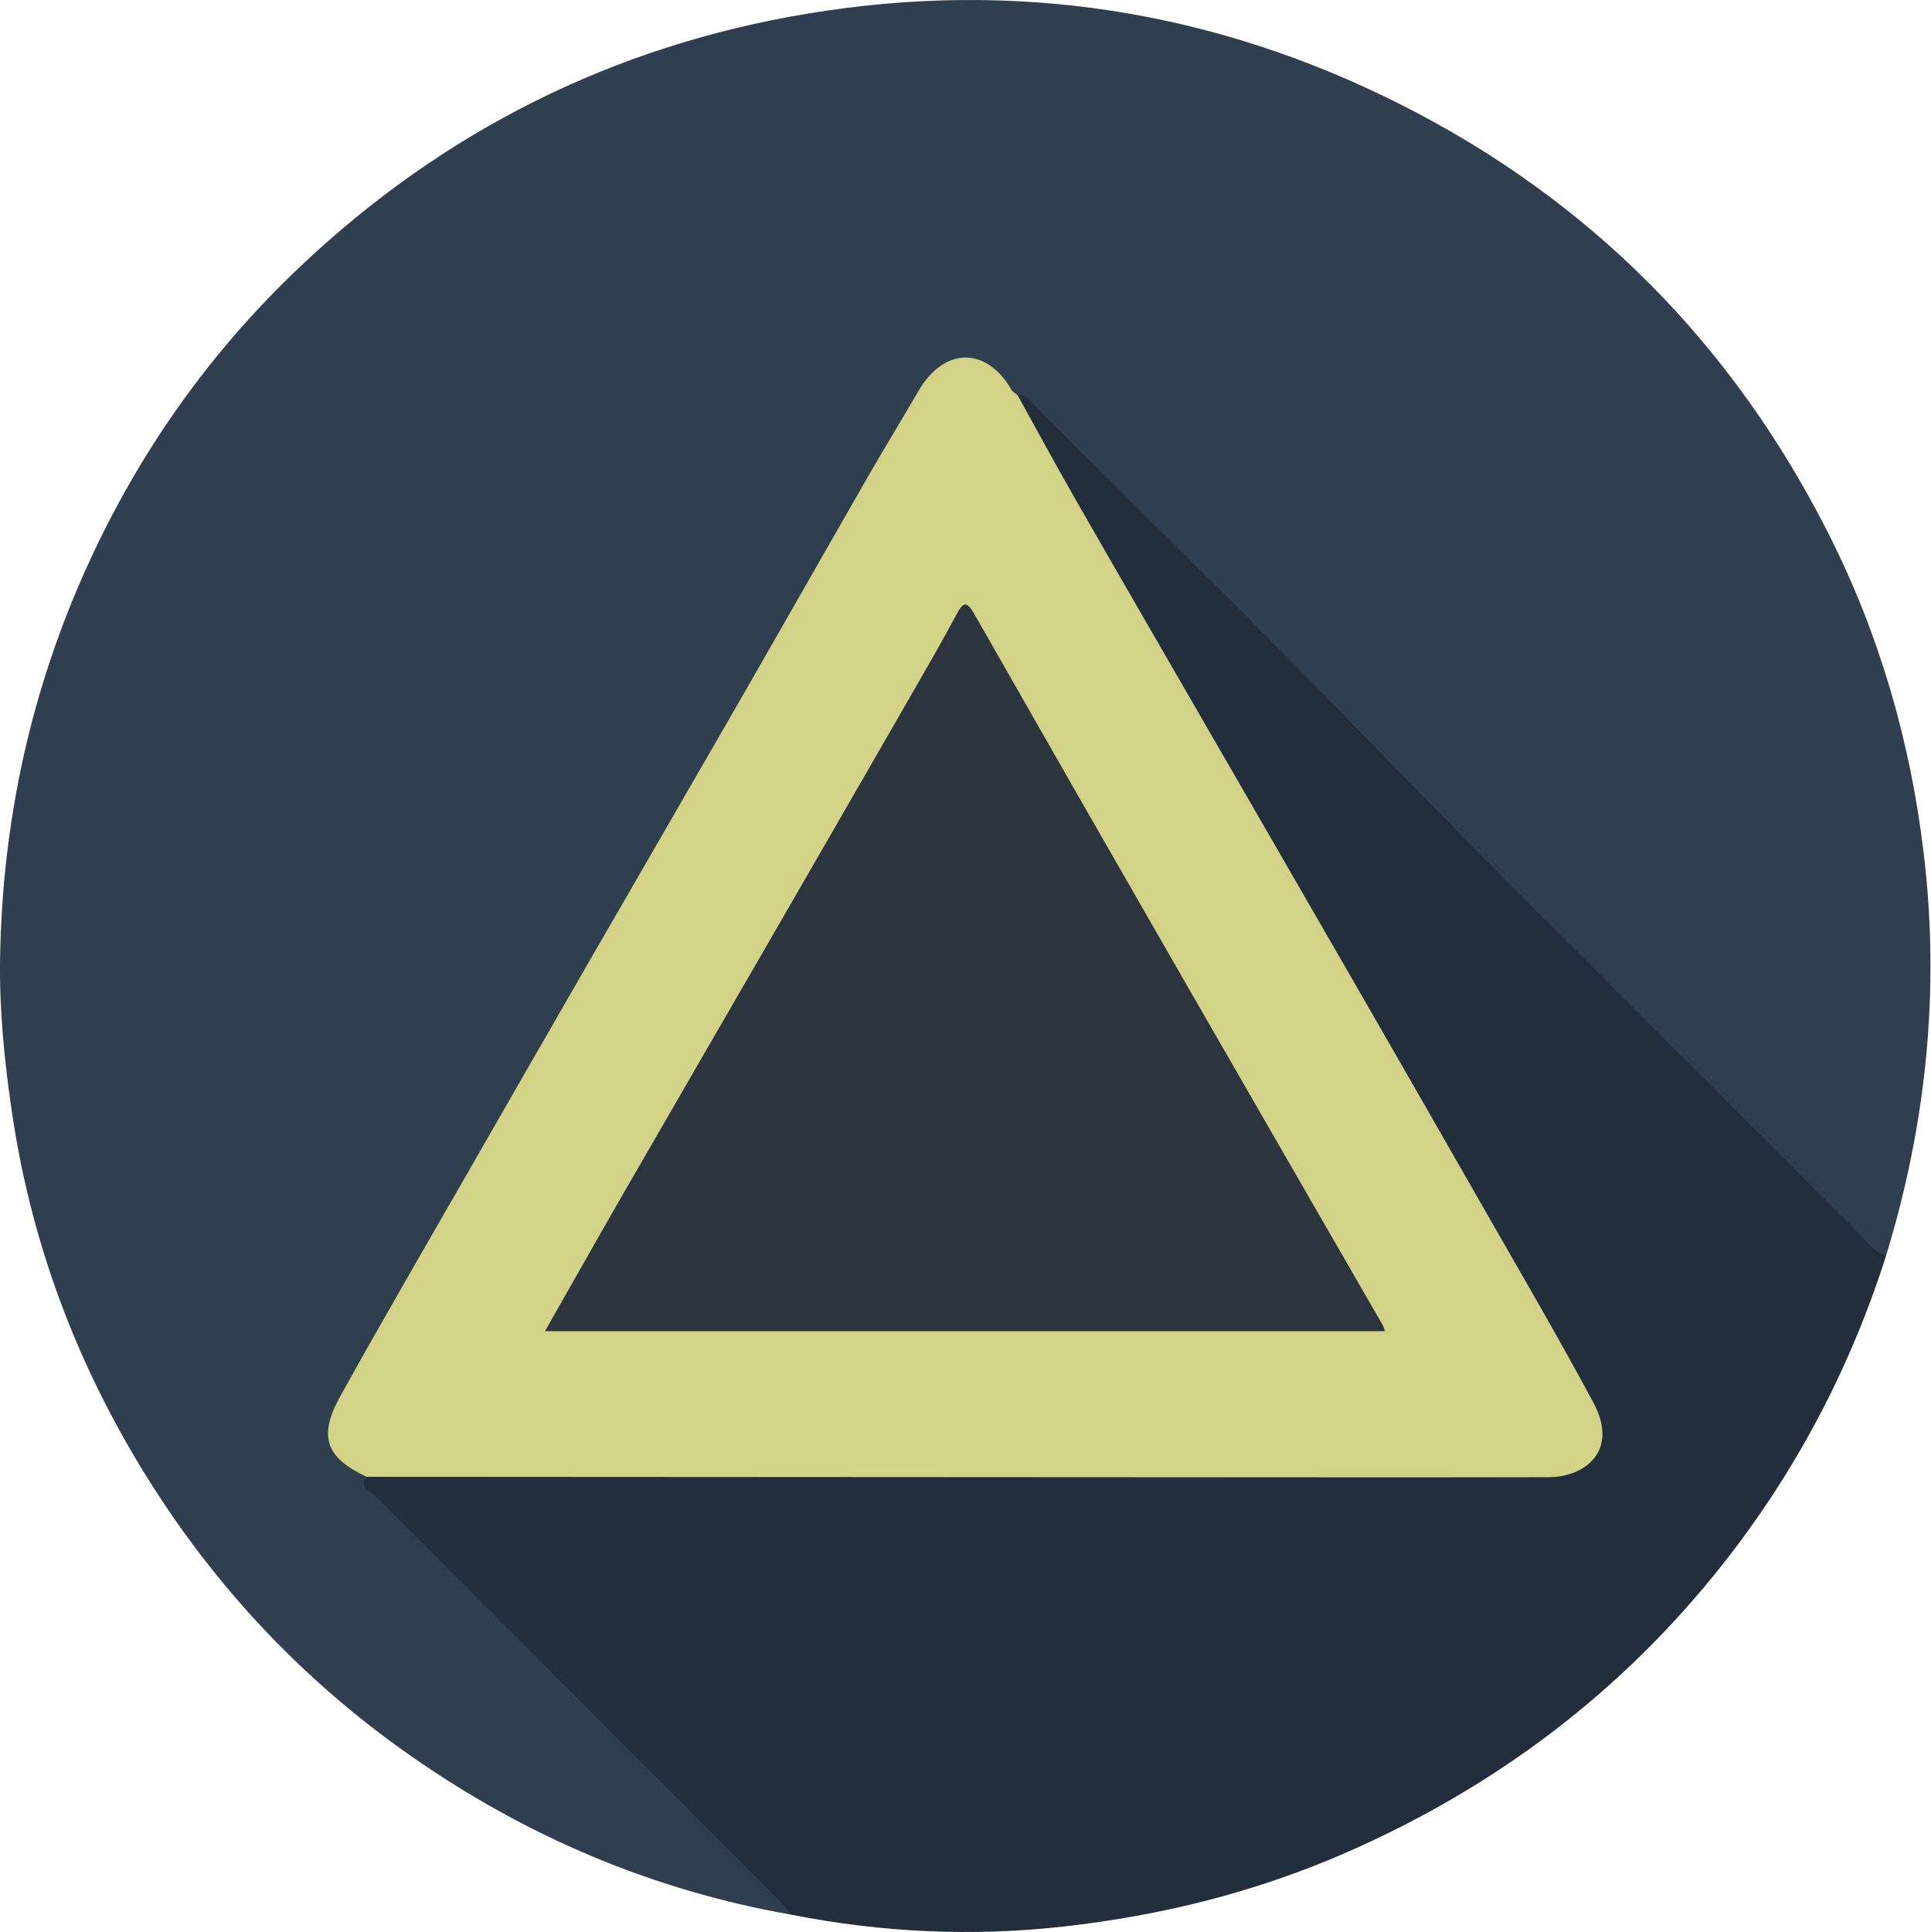
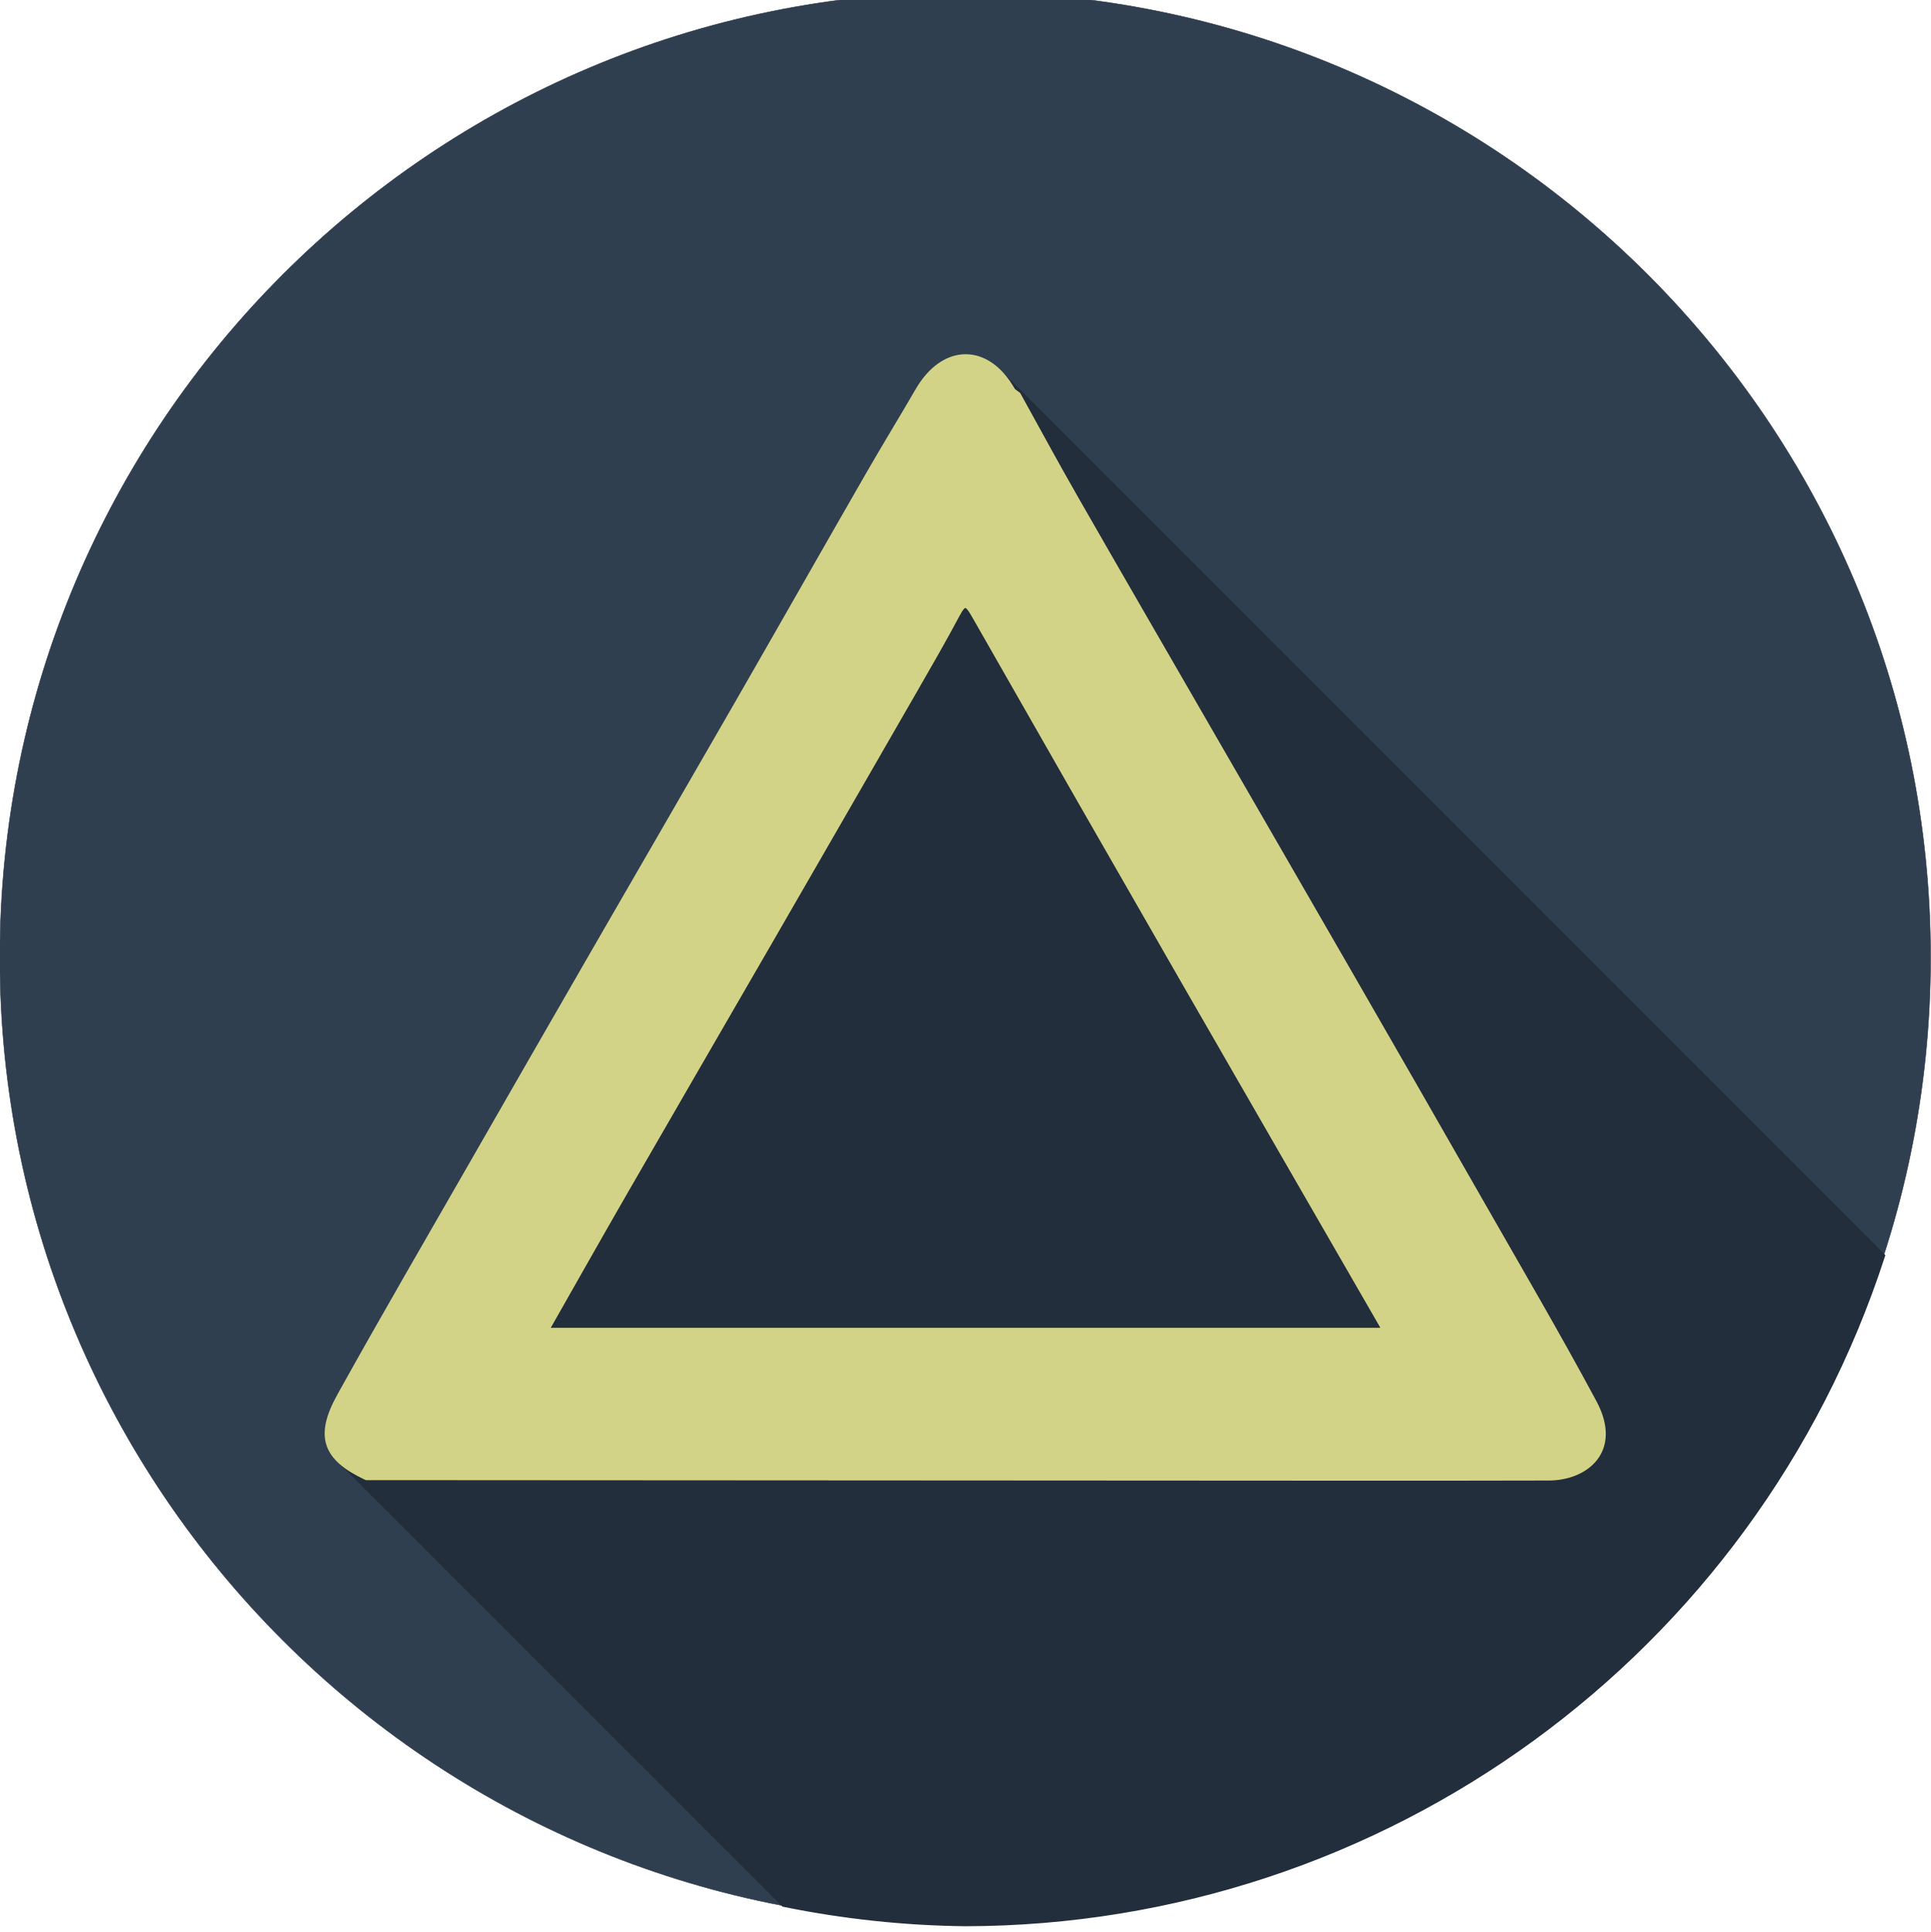
- <svg xmlns="http://www.w3.org/2000/svg" width="287.963" height="288.156">
-   <path fill-rule="evenodd" clip-rule="evenodd" fill="#303F50" d="M118.131 285.592c-20.791-3.637-39.736-11.707-56.992-23.798-15.905-11.145-28.963-25.02-39.225-41.482-10.478-16.81-17.308-34.998-20.167-54.646C.654 158.151-.108 150.622.011 143.02c.322-20.521 4.59-40.141 13.125-58.851 7.683-16.843 18.198-31.676 31.598-44.366C66.12 19.55 91.444 6.839 120.497 2.027c30.88-5.115 60.504-.53 88.43 13.553 28.35 14.299 49.68 35.904 63.949 64.26 7.498 14.9 12.078 30.733 14.074 47.381 2.451 20.458.4 40.389-5.592 60.006-1.016.946-1.969.688-2.918-.121-.914-.778-1.764-1.625-2.609-2.473-23.082-23.111-46.438-45.955-69.193-69.384-16.145-16.624-32.709-32.821-48.936-49.358-.982-1-2.025-1.993-2.734-3.159-.98-1.608-2.266-2.5-4.065-2.781-1.079-.619-1.621-1.744-2.443-2.608-2.939-3.093-6.182-3.029-9.005.211-.922 1.058-1.65 2.255-2.355 3.467-13.67 23.489-27.121 47.104-40.702 70.644-14.331 24.839-28.558 49.735-42.932 74.549-.601 1.038-1.131 2.116-1.635 3.205-1.988 4.299-1.403 6.382 2.55 9.086.425.291.767.632.985 1.095.145.902.525 1.6 1.224 2.287 19.89 19.55 39.499 39.381 59.207 59.113 1.19 1.192 3.493 2.095 2.334 4.592z" />
-   <path fill-rule="evenodd" clip-rule="evenodd" fill="#222E3B" d="M118.131 285.592c-.937-1.033-1.831-2.108-2.816-3.095-19.767-19.781-39.553-39.545-59.283-59.363-.696-.699-2.558-1.155-1.363-2.871.643-1.319 1.896-1.321 3.089-1.396 1.696-.106 3.397-.06 5.096-.06 54.372-.003 108.742-.001 163.113-.004 1.6 0 3.201.064 4.797-.066 5.621-.464 7.807-4.034 5.455-9.142-1.797-3.904-4.135-7.529-6.273-11.255-21.133-36.834-42.393-73.595-63.531-110.426-4.824-8.406-9.705-16.78-14.44-25.237-.664-1.187-1.652-2.418-.188-3.74 1.389-.264 1.902.942 2.626 1.666 16.471 16.434 33.143 32.676 49.313 49.402 24.361 25.198 49.486 49.629 74.113 74.557 1.035 1.049 1.914 2.35 3.52 2.666-5.387 16.923-13.533 32.388-24.568 46.309-14.992 18.913-33.691 32.971-55.762 42.675-13.563 5.964-27.752 9.495-42.404 11.133-13.56 1.517-27.085.891-40.494-1.753z" />
-   <path fill-rule="evenodd" clip-rule="evenodd" fill="#D3D388" d="M151.787 58.937c2.814 5.074 5.57 10.182 8.451 15.216 6.373 11.132 12.807 22.229 19.219 33.337 7.254 12.563 14.521 25.118 21.76 37.688 6.549 11.369 13.09 22.742 19.594 34.136 5.674 9.938 11.467 19.815 16.879 29.896 3.852 7.174-1.27 11.102-6.658 11.11-8.299.013-16.596.029-24.895.025-50.488-.025-100.978-.056-151.466-.084-6.06-2.855-7.255-5.995-3.907-12.024 6.504-11.712 13.251-23.29 19.915-34.914a13756.536 13756.536 0 0117.544-30.512c7.237-12.55 14.513-25.078 21.736-37.636 6.585-11.448 13.105-22.933 19.687-34.382 2.407-4.187 4.938-8.302 7.359-12.481 3.802-6.564 10.15-6.67 13.894-.141.183.321.586.514.888.766z" />
-   <path fill-rule="evenodd" clip-rule="evenodd" fill="#2C353F" d="M206.599 198.545H81.293c3.948-6.938 7.748-13.684 11.612-20.392 7.174-12.453 14.393-24.879 21.581-37.324a25762.04 25762.04 0 0021.978-38.121c2.112-3.67 4.231-7.339 6.22-11.076.994-1.869 1.524-2.024 2.654-.041a15113.07 15113.07 0 0031.108 54.332c9.908 17.237 19.859 34.449 29.785 51.675.135.236.202.513.368.947z" />
+ <svg xmlns="http://www.w3.org/2000/svg" width="287.963" height="288.156" version="1.1" id="svg10">
+   <defs id="defs14" />
+   <path id="path4179" style="fill:#303f50;stroke:#303f50;stroke-width:0.07;stroke-miterlimit:1.414" d="m 287.981,142.796 a 144,144 0 0 1 -144,144 144,144 0 0 1 -144,-144 A 144,144 0 0 1 143.981,-1.204 a 144,144 0 0 1 144,144 z" />
+   <path id="path3992" style="fill:#222e3b;fill-opacity:1;stroke:#222e3b;stroke-opacity:1" d="M 144.971 54.326 C 142.44 54.357 139.903 56.025 138.002 59.307 C 135.581 63.486 133.05 67.6 130.643 71.787 C 124.061 83.236 117.538 94.724 110.953 106.172 C 103.73 118.73 96.454 131.257 89.217 143.807 C 83.356 153.97 77.509 164.138 71.674 174.316 C 65.01 185.94 58.262 197.518 51.758 209.23 C 49.189 213.855 49.324 216.777 52.248 219.178 C 52.537 219.518 52.852 219.853 53.24 220.172 C 53.53 220.513 53.849 220.848 54.238 221.168 C 54.527 221.508 54.843 221.844 55.23 222.162 C 55.52 222.503 55.839 222.838 56.229 223.158 C 56.518 223.498 56.833 223.834 57.221 224.152 C 57.511 224.495 57.83 224.832 58.221 225.152 C 58.508 225.49 58.82 225.822 59.205 226.139 C 59.497 226.483 59.818 226.82 60.211 227.143 C 60.5 227.482 60.816 227.815 61.203 228.133 C 61.492 228.473 61.807 228.808 62.195 229.127 C 62.485 229.468 62.804 229.803 63.193 230.123 C 63.482 230.463 63.798 230.799 64.186 231.117 C 64.475 231.458 64.794 231.793 65.184 232.113 C 65.473 232.453 65.788 232.789 66.176 233.107 C 66.466 233.449 66.784 233.784 67.174 234.104 C 67.463 234.443 67.778 234.779 68.166 235.098 C 68.455 235.438 68.771 235.773 69.16 236.092 C 69.45 236.433 69.769 236.768 70.158 237.088 C 70.447 237.428 70.762 237.763 71.15 238.082 C 71.44 238.423 71.759 238.758 72.148 239.078 C 72.437 239.418 72.753 239.754 73.141 240.072 C 73.431 240.414 73.749 240.749 74.139 241.068 C 74.428 241.408 74.743 241.744 75.131 242.062 C 75.421 242.404 75.739 242.739 76.129 243.059 C 76.418 243.399 76.734 243.736 77.123 244.055 C 77.411 244.394 77.727 244.725 78.113 245.043 C 78.404 245.386 78.724 245.724 79.115 246.045 C 79.404 246.384 79.718 246.719 80.105 247.037 C 80.395 247.378 80.714 247.713 81.104 248.033 C 81.393 248.373 81.708 248.709 82.096 249.027 C 82.384 249.367 82.7 249.701 83.088 250.02 C 83.379 250.363 83.699 250.702 84.092 251.023 C 84.381 251.363 84.697 251.696 85.084 252.014 C 85.373 252.353 85.688 252.689 86.076 253.008 C 86.366 253.349 86.685 253.684 87.074 254.004 C 87.363 254.344 87.678 254.679 88.066 254.998 C 88.356 255.339 88.675 255.674 89.064 255.994 C 89.353 256.334 89.669 256.67 90.057 256.988 C 90.347 257.331 90.666 257.668 91.057 257.988 C 91.345 258.327 91.662 258.661 92.049 258.979 C 92.338 259.318 92.653 259.654 93.041 259.973 C 93.331 260.314 93.649 260.649 94.039 260.969 C 94.328 261.309 94.643 261.644 95.031 261.963 C 95.321 262.304 95.64 262.639 96.029 262.959 C 96.318 263.299 96.634 263.635 97.021 263.953 C 97.311 264.294 97.63 264.629 98.02 264.949 C 98.309 265.289 98.624 265.625 99.012 265.943 C 99.302 266.286 99.621 266.623 100.012 266.943 C 100.299 267.281 100.613 267.613 100.998 267.93 C 101.289 268.273 101.61 268.612 102.002 268.934 C 102.291 269.273 102.607 269.606 102.994 269.924 C 103.283 270.264 103.598 270.599 103.986 270.918 C 104.276 271.259 104.595 271.594 104.984 271.914 C 105.273 272.254 105.589 272.59 105.977 272.908 C 106.266 273.249 106.585 273.584 106.975 273.904 C 107.264 274.244 107.579 274.58 107.967 274.898 C 108.258 275.241 108.576 275.578 108.967 275.898 C 109.255 276.237 109.569 276.57 109.955 276.887 C 110.245 277.228 110.562 277.563 110.951 277.883 C 111.241 278.224 111.56 278.559 111.949 278.879 C 112.238 279.219 112.553 279.555 112.941 279.873 C 113.231 280.214 113.55 280.549 113.939 280.869 C 114.228 281.209 114.544 281.545 114.932 281.863 C 115.222 282.205 115.54 282.54 115.93 282.859 C 116.219 283.199 116.534 283.535 116.922 283.854 C 116.94 283.875 116.966 283.895 116.984 283.916 A 144 144 0 0 0 143.98 286.797 A 144 144 0 0 0 280.668 187.336 C 280.383 187.019 280.093 186.721 279.793 186.461 C 279.471 186.091 279.139 185.761 278.797 185.465 C 278.476 185.096 278.144 184.766 277.803 184.471 C 277.481 184.101 277.148 183.77 276.807 183.475 C 276.486 183.106 276.153 182.776 275.812 182.48 C 275.492 182.112 275.161 181.783 274.82 181.488 C 274.497 181.116 274.162 180.784 273.818 180.486 C 273.5 180.12 273.171 179.792 272.832 179.498 C 272.508 179.125 272.172 178.794 271.828 178.496 C 271.508 178.128 271.178 177.8 270.838 177.506 C 270.517 177.136 270.183 176.805 269.842 176.51 C 269.521 176.141 269.188 175.811 268.848 175.516 C 268.527 175.147 268.196 174.818 267.855 174.523 C 267.534 174.153 267.199 173.822 266.857 173.525 C 266.537 173.157 266.206 172.828 265.865 172.533 C 265.542 172.161 265.207 171.829 264.863 171.531 C 264.544 171.165 264.216 170.837 263.877 170.543 C 263.553 170.17 263.217 169.839 262.873 169.541 C 262.554 169.175 262.225 168.846 261.887 168.553 C 261.564 168.182 261.229 167.851 260.887 167.555 C 260.566 167.186 260.233 166.856 259.893 166.561 C 259.572 166.191 259.24 165.86 258.898 165.564 C 258.576 165.193 258.241 164.863 257.898 164.566 C 257.579 164.2 257.249 163.872 256.91 163.578 C 256.588 163.208 256.254 162.876 255.912 162.58 C 255.592 162.212 255.262 161.883 254.922 161.588 C 254.598 161.215 254.262 160.884 253.918 160.586 C 253.599 160.22 253.27 159.891 252.932 159.598 C 252.609 159.226 252.274 158.896 251.932 158.6 C 251.611 158.231 251.278 157.901 250.938 157.605 C 250.616 157.236 250.284 156.905 249.943 156.609 C 249.622 156.24 249.288 155.911 248.947 155.615 C 248.627 155.247 248.295 154.918 247.955 154.623 C 247.631 154.251 247.297 153.918 246.953 153.621 C 246.634 153.255 246.305 152.926 245.967 152.633 C 245.643 152.26 245.307 151.928 244.963 151.631 C 244.643 151.263 244.313 150.935 243.973 150.641 C 243.651 150.271 243.318 149.94 242.977 149.645 C 242.656 149.276 242.323 148.946 241.982 148.65 C 241.661 148.281 241.328 147.95 240.986 147.654 C 240.665 147.285 240.333 146.955 239.992 146.66 C 239.671 146.291 239.339 145.959 238.998 145.664 C 238.675 145.293 238.341 144.963 237.998 144.666 C 237.677 144.298 237.346 143.969 237.006 143.674 C 236.685 143.305 236.353 142.975 236.012 142.68 C 235.69 142.31 235.357 141.979 235.016 141.684 C 234.695 141.315 234.362 140.985 234.021 140.689 C 233.701 140.321 233.37 139.992 233.029 139.697 C 232.706 139.325 232.371 138.993 232.027 138.695 C 231.708 138.329 231.38 138.001 231.041 137.707 C 230.717 137.334 230.381 137.003 230.037 136.705 C 229.717 136.337 229.387 136.009 229.047 135.715 C 228.725 135.345 228.392 135.014 228.051 134.719 C 227.73 134.35 227.397 134.02 227.057 133.725 C 226.736 133.356 226.405 133.027 226.064 132.732 C 225.741 132.36 225.406 132.028 225.062 131.73 C 224.743 131.364 224.413 131.036 224.074 130.742 C 223.751 130.37 223.416 130.038 223.072 129.74 C 222.753 129.374 222.425 129.046 222.086 128.752 C 221.762 128.379 221.426 128.048 221.082 127.75 C 220.763 127.384 220.434 127.055 220.096 126.762 C 219.773 126.391 219.438 126.06 219.096 125.764 C 218.775 125.395 218.442 125.065 218.102 124.77 C 217.781 124.4 217.448 124.069 217.107 123.773 C 216.786 123.404 216.452 123.075 216.111 122.779 C 215.791 122.411 215.459 122.082 215.119 121.787 C 214.796 121.415 214.461 121.083 214.117 120.785 C 213.798 120.419 213.47 120.09 213.131 119.797 C 212.807 119.424 212.471 119.092 212.127 118.795 C 211.808 118.429 211.479 118.1 211.141 117.807 C 210.818 117.435 210.483 117.105 210.141 116.809 C 209.82 116.44 209.487 116.11 209.146 115.814 C 208.825 115.445 208.493 115.114 208.152 114.818 C 207.831 114.449 207.497 114.12 207.156 113.824 C 206.836 113.456 206.504 113.127 206.164 112.832 C 205.84 112.46 205.506 112.127 205.162 111.83 C 204.843 111.464 204.514 111.135 204.176 110.842 C 203.852 110.469 203.516 110.137 203.172 109.84 C 202.853 109.473 202.524 109.145 202.186 108.852 C 201.863 108.48 201.528 108.15 201.186 107.854 C 200.865 107.485 200.532 107.155 200.191 106.859 C 199.87 106.49 199.537 106.159 199.195 105.863 C 198.874 105.494 198.542 105.164 198.201 104.869 C 197.88 104.5 197.548 104.168 197.207 103.873 C 196.884 103.502 196.55 103.172 196.207 102.875 C 195.887 102.507 195.557 102.177 195.217 101.883 C 194.894 101.512 194.56 101.181 194.217 100.885 C 193.898 100.518 193.568 100.19 193.229 99.896 C 192.907 99.526 192.572 99.195 192.23 98.898 C 191.91 98.53 191.579 98.201 191.238 97.906 C 190.915 97.534 190.58 97.202 190.236 96.904 C 189.916 96.537 189.586 96.208 189.246 95.914 C 188.923 95.543 188.589 95.211 188.246 94.914 C 187.926 94.546 187.596 94.218 187.256 93.924 C 186.934 93.554 186.601 93.223 186.26 92.928 C 185.939 92.559 185.606 92.229 185.266 91.934 C 184.945 91.565 184.614 91.236 184.273 90.941 C 183.952 90.571 183.617 90.24 183.275 89.943 C 182.955 89.575 182.624 89.246 182.283 88.951 C 181.96 88.579 181.625 88.247 181.281 87.949 C 180.962 87.583 180.634 87.255 180.295 86.961 C 179.971 86.588 179.635 86.257 179.291 85.959 C 178.971 85.591 178.641 85.263 178.301 84.969 C 177.979 84.599 177.646 84.268 177.305 83.973 C 176.984 83.604 176.651 83.274 176.311 82.979 C 175.989 82.609 175.656 82.278 175.314 81.982 C 174.994 81.613 174.661 81.283 174.32 80.988 C 174 80.62 173.668 80.291 173.328 79.996 C 173.005 79.624 172.67 79.292 172.326 78.994 C 172.007 78.628 171.679 78.299 171.34 78.006 C 171.016 77.633 170.68 77.302 170.336 77.004 C 170.016 76.636 169.686 76.308 169.346 76.014 C 169.024 75.644 168.691 75.313 168.35 75.018 C 168.029 74.649 167.696 74.319 167.355 74.023 C 167.034 73.654 166.701 73.323 166.359 73.027 C 166.039 72.658 165.706 72.328 165.365 72.033 C 165.045 71.665 164.715 71.336 164.375 71.041 C 164.051 70.668 163.715 70.337 163.371 70.039 C 163.052 69.673 162.723 69.344 162.385 69.051 C 162.061 68.678 161.725 68.346 161.381 68.049 C 161.062 67.682 160.733 67.354 160.395 67.061 C 160.072 66.689 159.737 66.359 159.395 66.062 C 159.074 65.694 158.741 65.364 158.4 65.068 C 158.079 64.699 157.746 64.368 157.404 64.072 C 157.083 63.703 156.751 63.373 156.41 63.078 C 156.089 62.709 155.757 62.377 155.416 62.082 C 155.093 61.711 154.759 61.381 154.416 61.084 C 154.097 60.718 153.768 60.389 153.43 60.096 C 153.106 59.723 152.77 59.391 152.426 59.094 C 152.106 58.727 151.777 58.399 151.438 58.105 C 151.116 57.735 150.781 57.404 150.439 57.107 C 148.808 55.231 146.893 54.303 144.971 54.326 z " />
+   <path id="path1208" d="M 143.975 53.332 C 141.444 53.363 138.907 55.031 137.006 58.312 C 134.585 62.492 132.053 66.606 129.646 70.793 C 123.064 82.242 116.544 93.728 109.959 105.176 C 102.736 117.734 95.46 130.261 88.223 142.811 A 13756.536 13756.536 0 0 0 70.68 173.322 C 64.016 184.946 57.268 196.524 50.764 208.236 C 47.416 214.265 48.612 217.407 54.672 220.262 C 105.16 220.29 155.649 220.321 206.137 220.346 C 214.436 220.35 222.732 220.333 231.031 220.32 C 236.419 220.312 241.541 216.385 237.689 209.211 C 232.277 199.13 226.485 189.252 220.811 179.314 C 214.307 167.92 207.766 156.547 201.217 145.178 C 193.978 132.608 186.711 120.053 179.457 107.49 C 173.045 96.382 166.611 85.284 160.238 74.152 C 157.357 69.118 154.601 64.011 151.787 58.938 C 151.485 58.685 151.081 58.493 150.898 58.172 C 149.026 54.907 146.505 53.301 143.975 53.332 z M 143.961 90.168 C 144.359 90.143 144.773 90.6 145.338 91.592 A 15113.07 15113.07 0 0 0 176.445 145.924 C 186.353 163.161 196.304 180.372 206.23 197.598 C 206.365 197.834 206.434 198.111 206.6 198.545 L 81.293 198.545 C 85.241 191.607 89.04 184.86 92.904 178.152 C 100.078 165.699 107.298 153.273 114.486 140.828 A 25762.04 25762.04 0 0 0 136.465 102.707 C 138.577 99.037 140.695 95.37 142.684 91.633 C 143.181 90.698 143.563 90.192 143.961 90.168 z " style="fill:#d3d388;fill-opacity:1;stroke:#d3d388;stroke-opacity:1" />
</svg>
